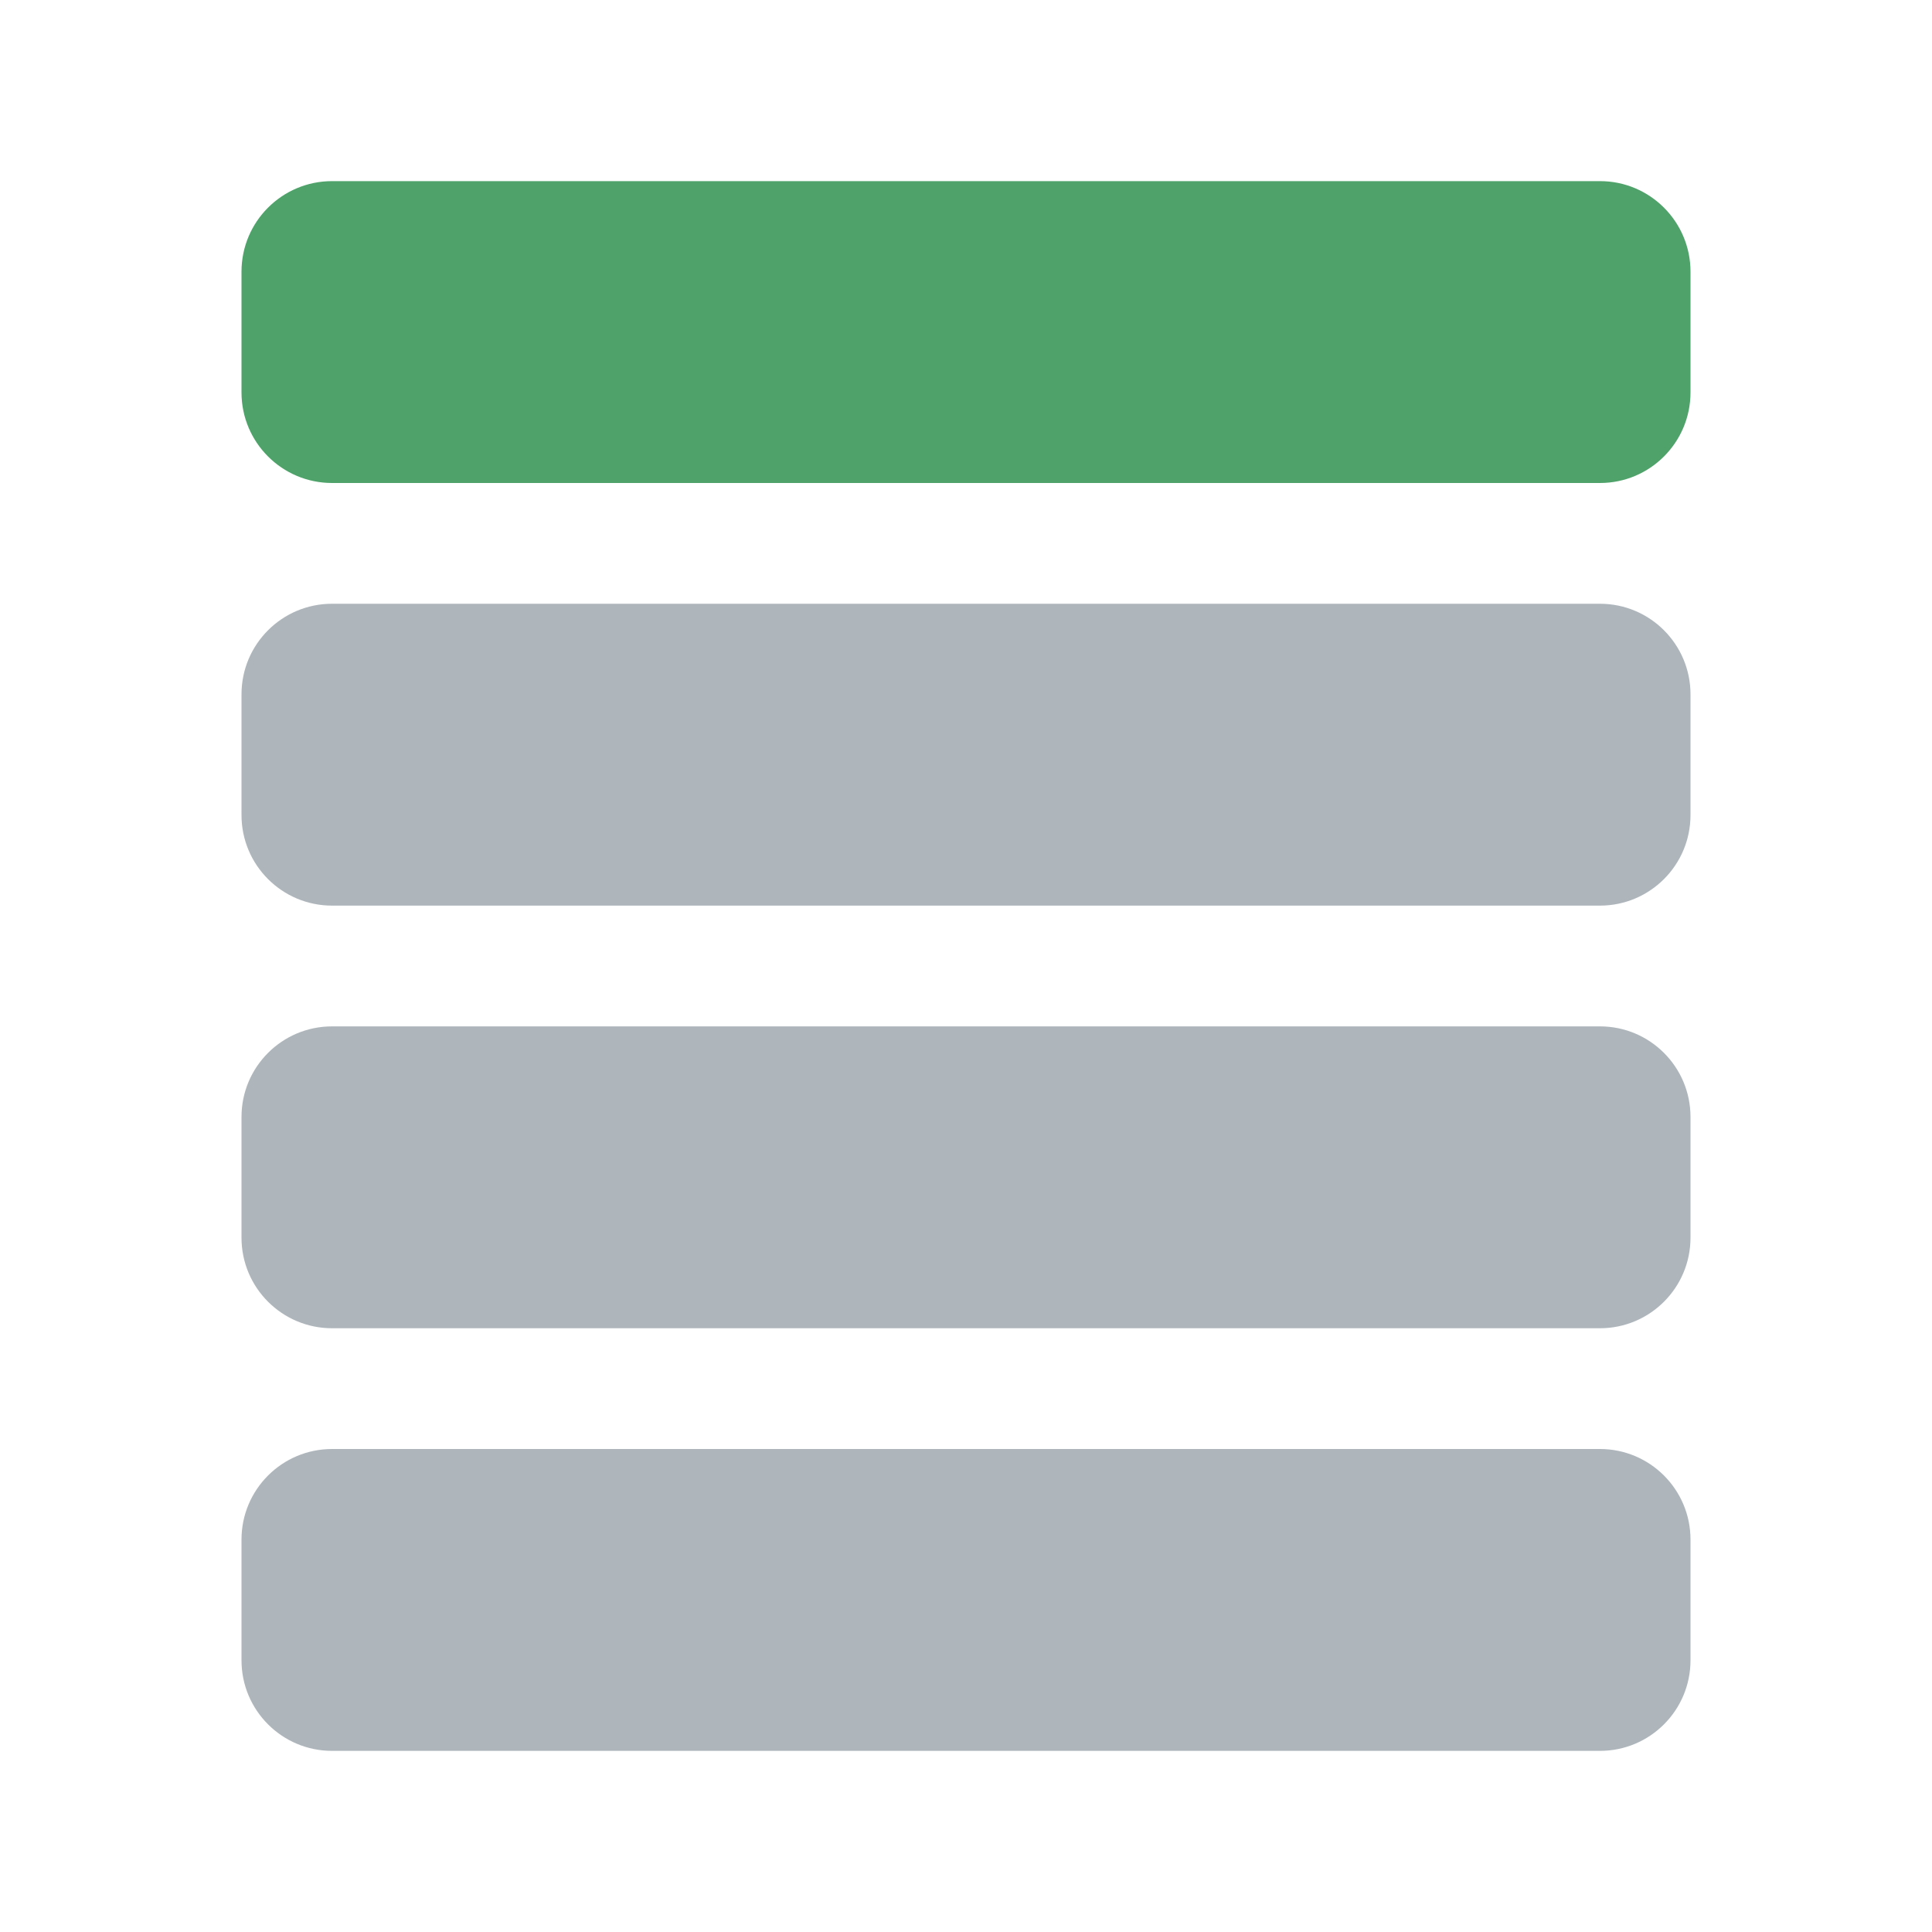
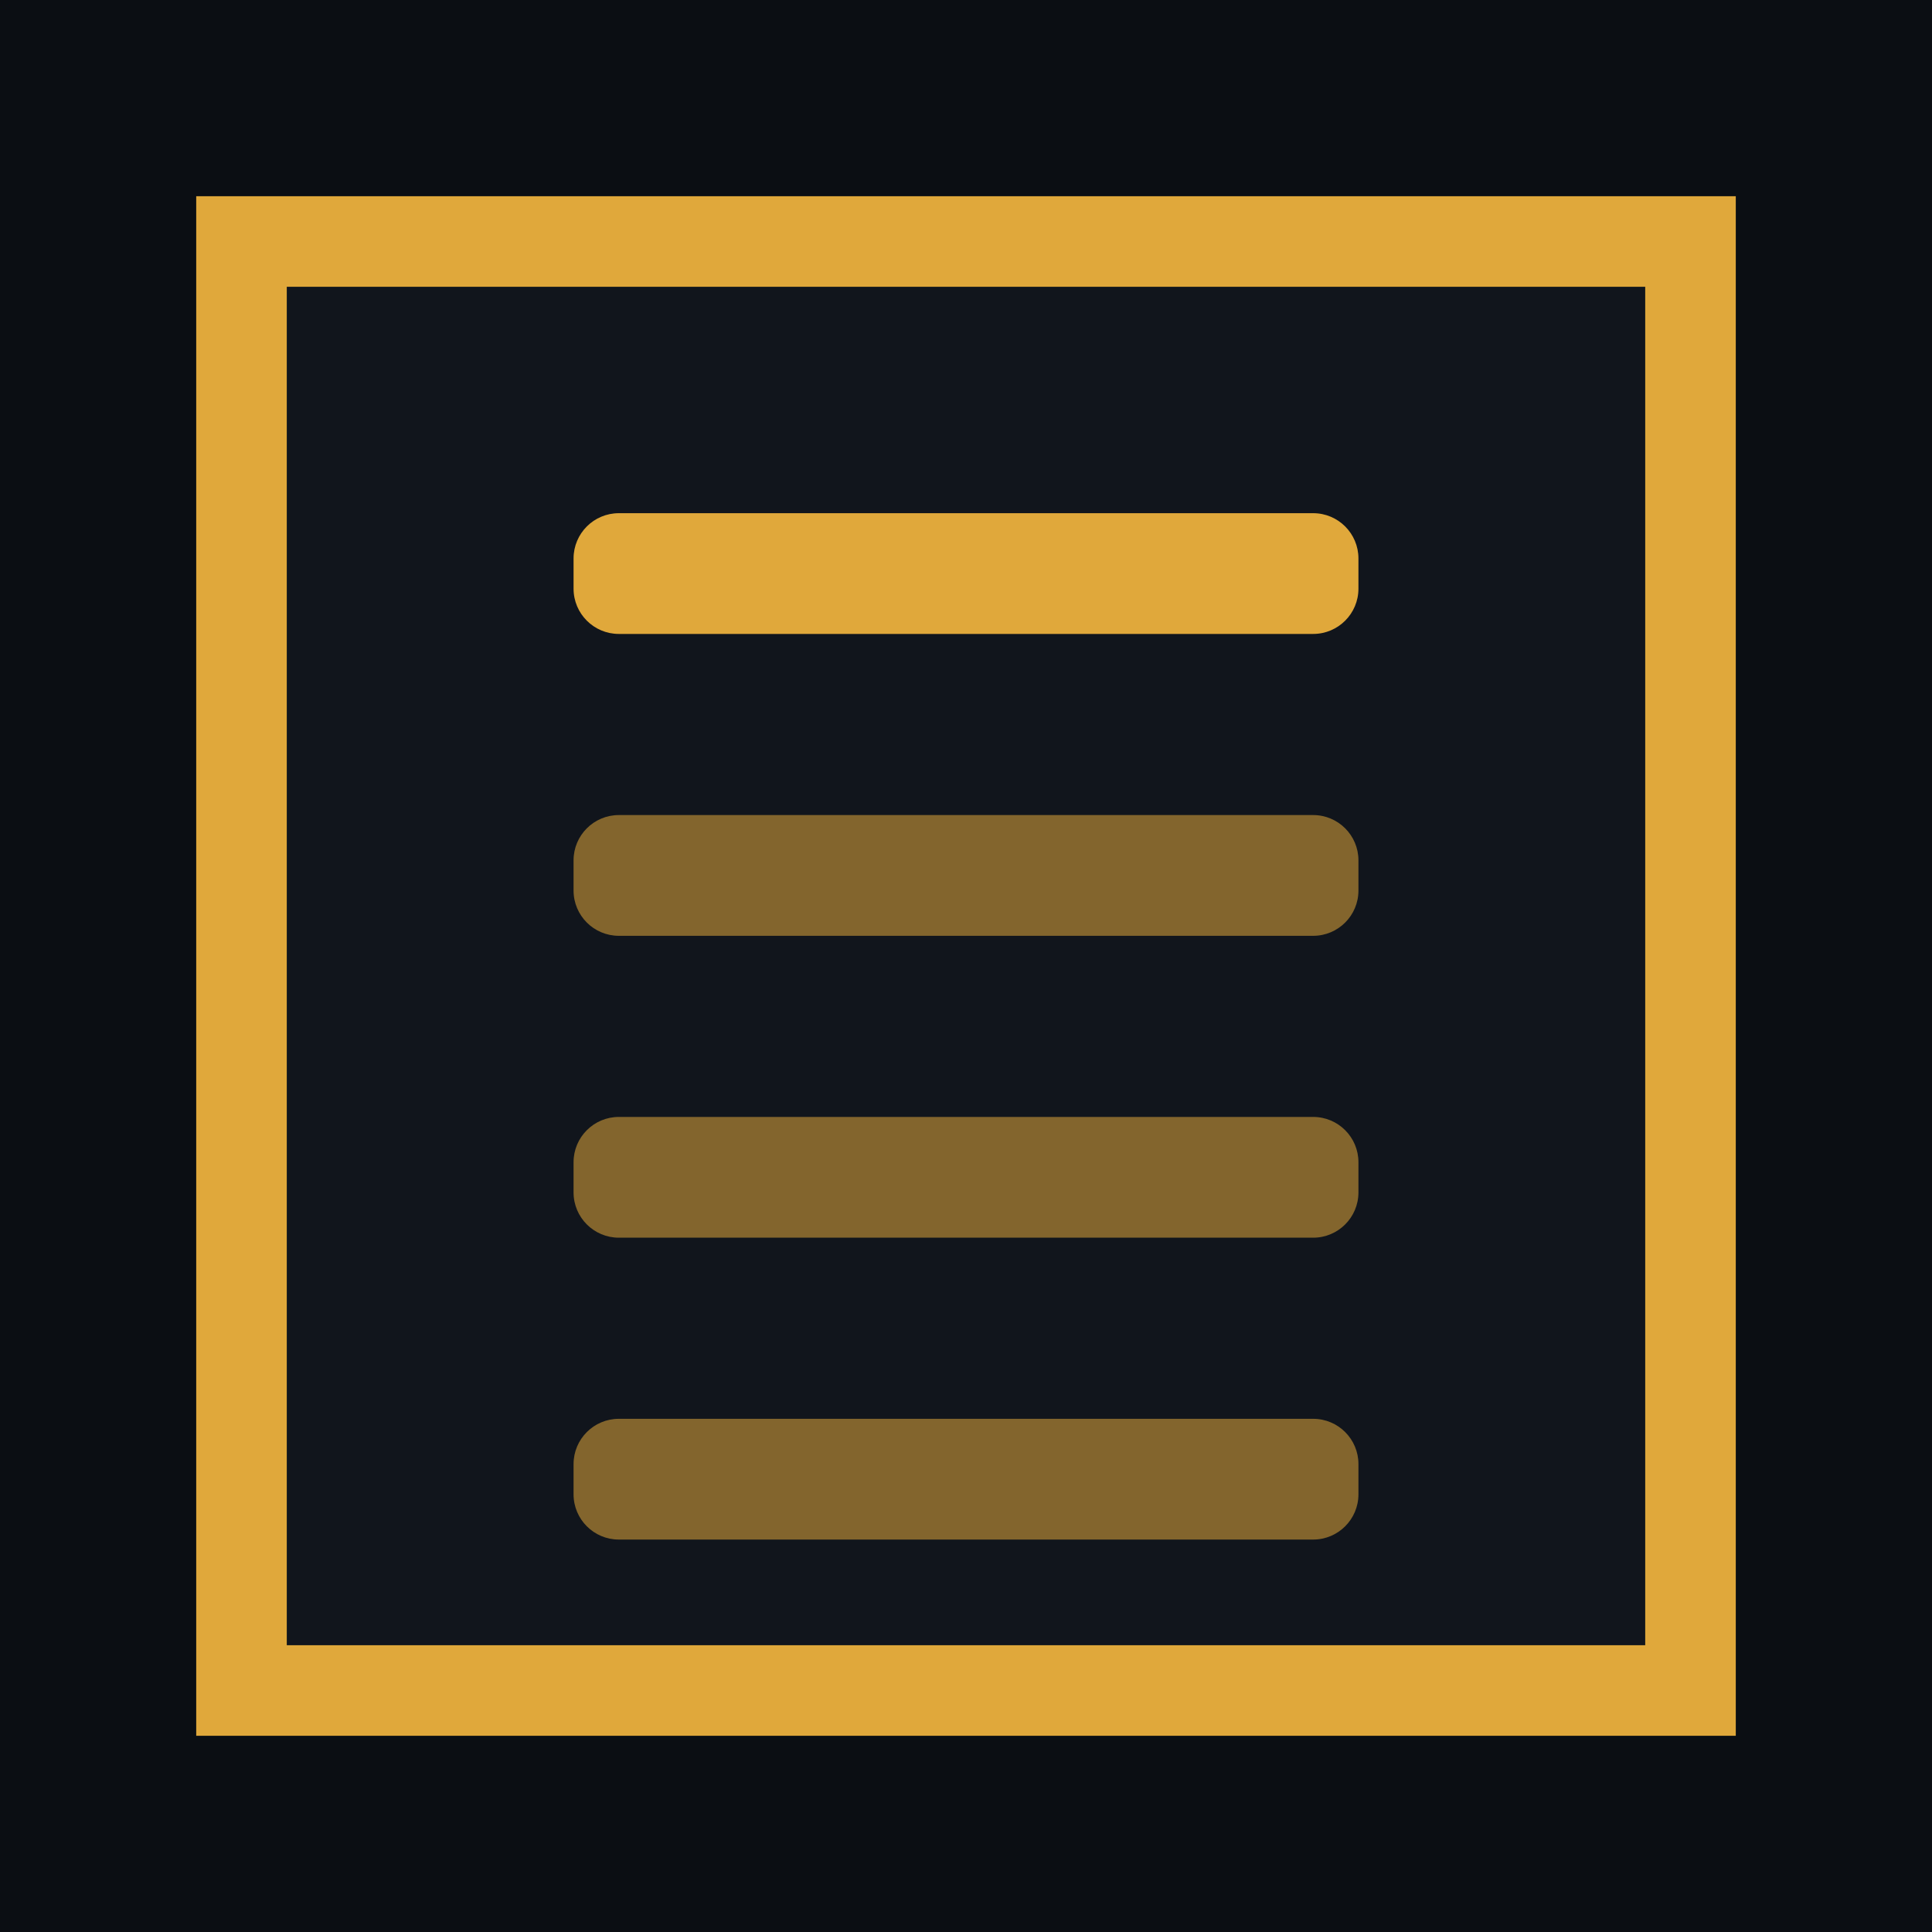
<svg xmlns="http://www.w3.org/2000/svg" viewBox="0 0 64 64">
-   <rect x="8" y="6" width="48" height="10" rx="3" fill="#4fa36a" />
-   <rect x="8" y="20" width="48" height="10" rx="3" fill="#aeb6bc" />
-   <rect x="8" y="34" width="48" height="10" rx="3" fill="#aeb6bc" />
-   <rect x="8" y="48" width="48" height="10" rx="3" fill="#aeb6bc" />
+   <rect width="64" height="64" fill="#0b0e13" />
+   <rect x="8" y="8" width="48" height="48" fill="#11151c" stroke="#e0a83b" stroke-width="3" />
+   <rect x="19" y="17" width="26" height="4" rx="1.5" fill="#e0a83b" />
+   <rect x="19" y="27" width="26" height="4" rx="1.5" fill="#e0a83b" opacity="0.55" />
+   <rect x="19" y="37" width="26" height="4" rx="1.5" fill="#e0a83b" opacity="0.55" />
+   <rect x="19" y="47" width="26" height="4" rx="1.5" fill="#e0a83b" opacity="0.55" />
</svg>
